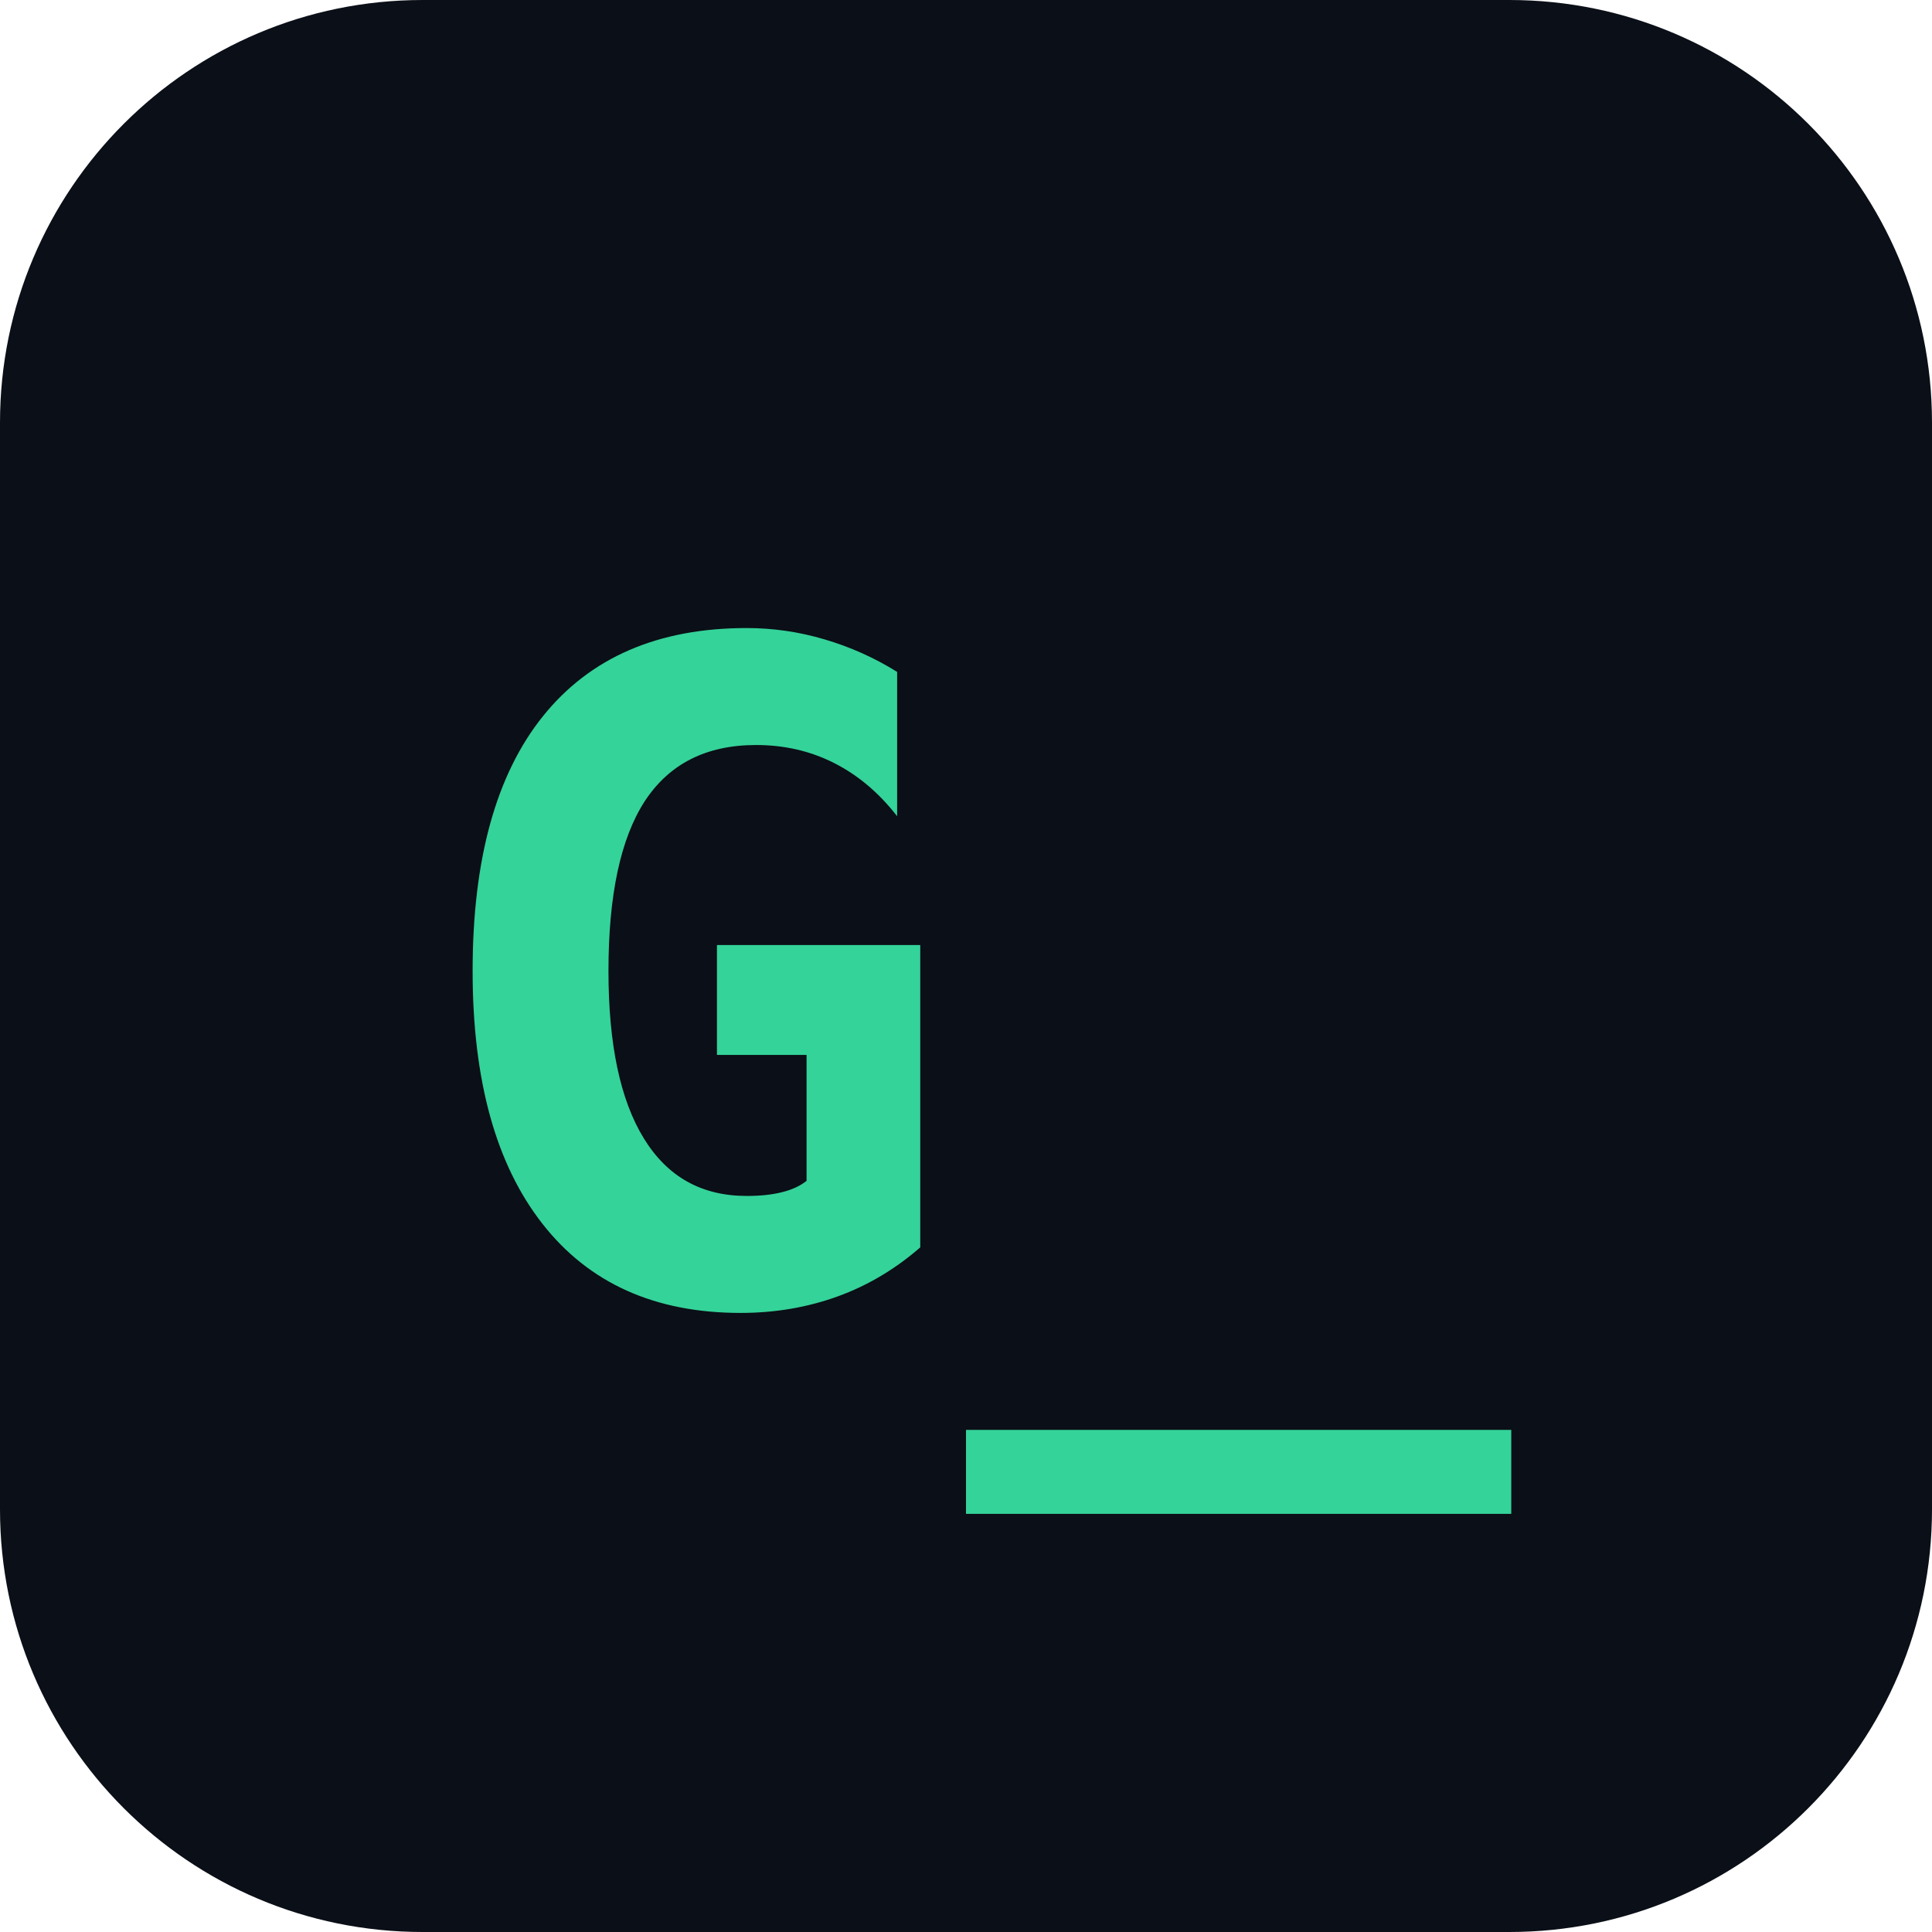
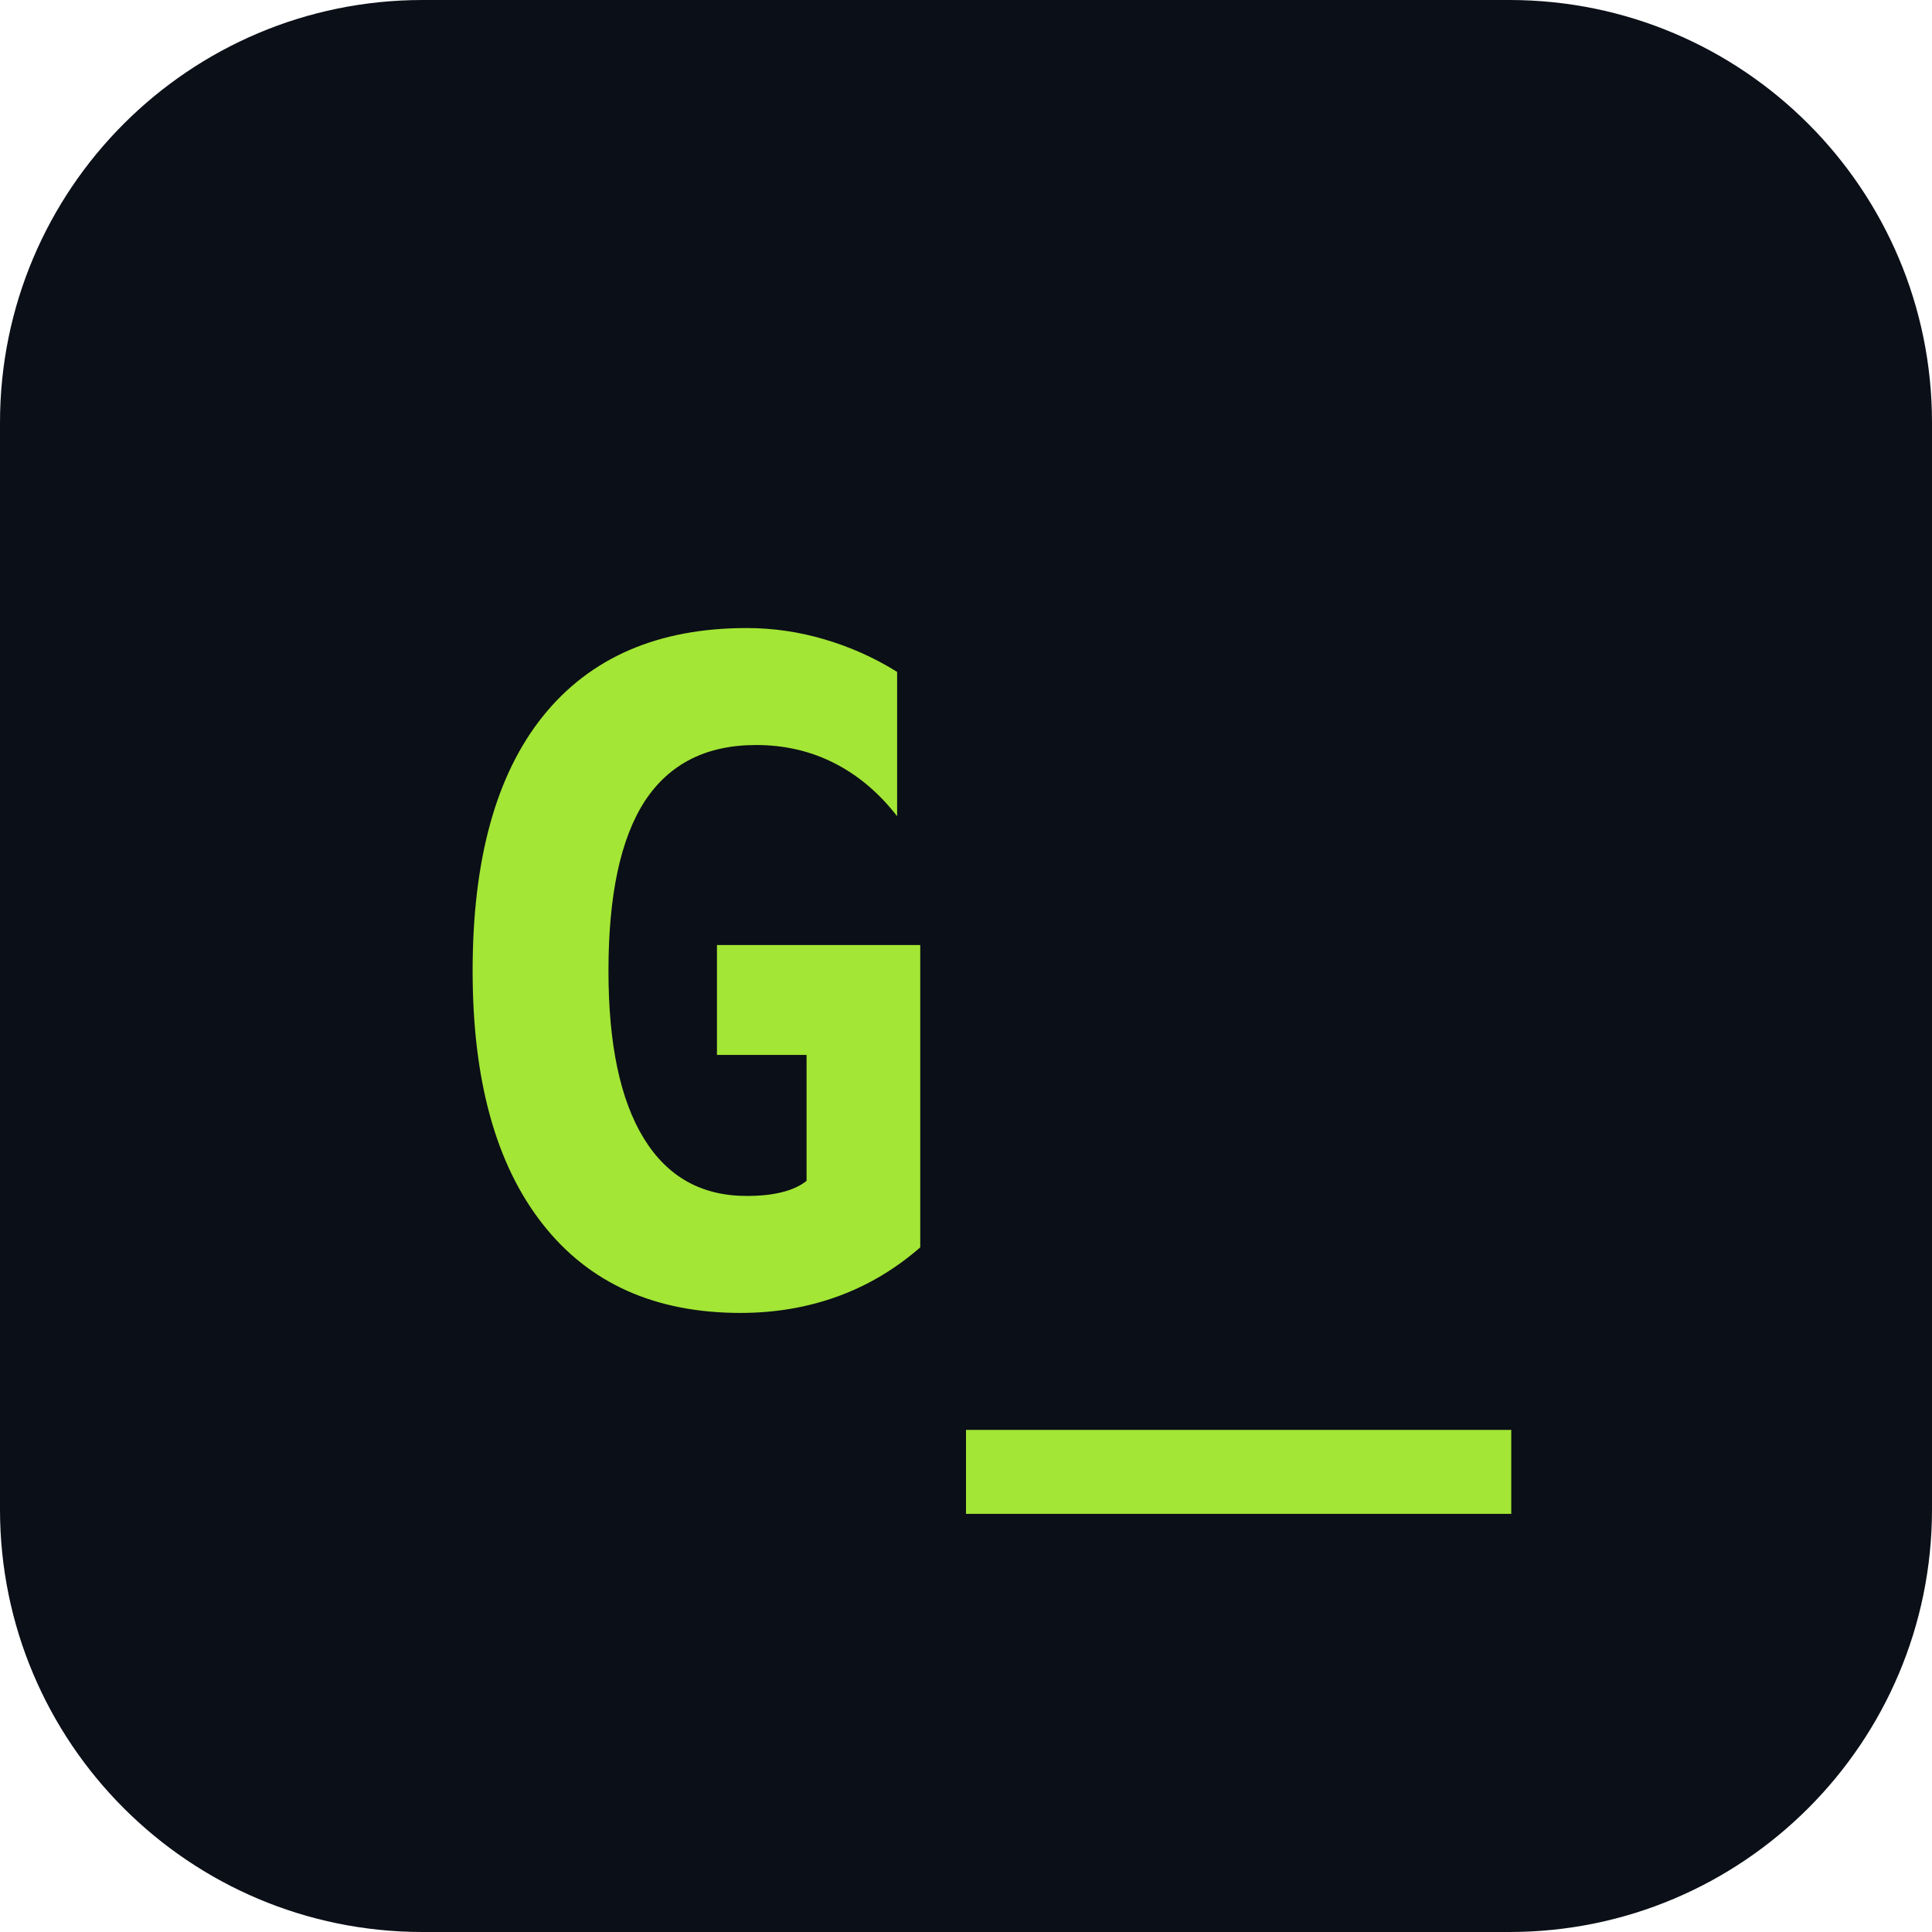
<svg xmlns="http://www.w3.org/2000/svg" viewBox="0 0 64 64">
  <rect width="64" height="64" rx="14" fill="#0b0f17" />
-   <text x="50%" y="54%" text-anchor="middle" dominant-baseline="middle" font-family="ui-monospace,monospace" font-size="30" font-weight="700" fill="#34d399">G_</text>
+   <text x="50%" y="54%" text-anchor="middle" dominant-baseline="middle" font-family="ui-monospace,monospace" font-size="30" font-weight="700" fill="#a3e635">G_</text>
</svg>
